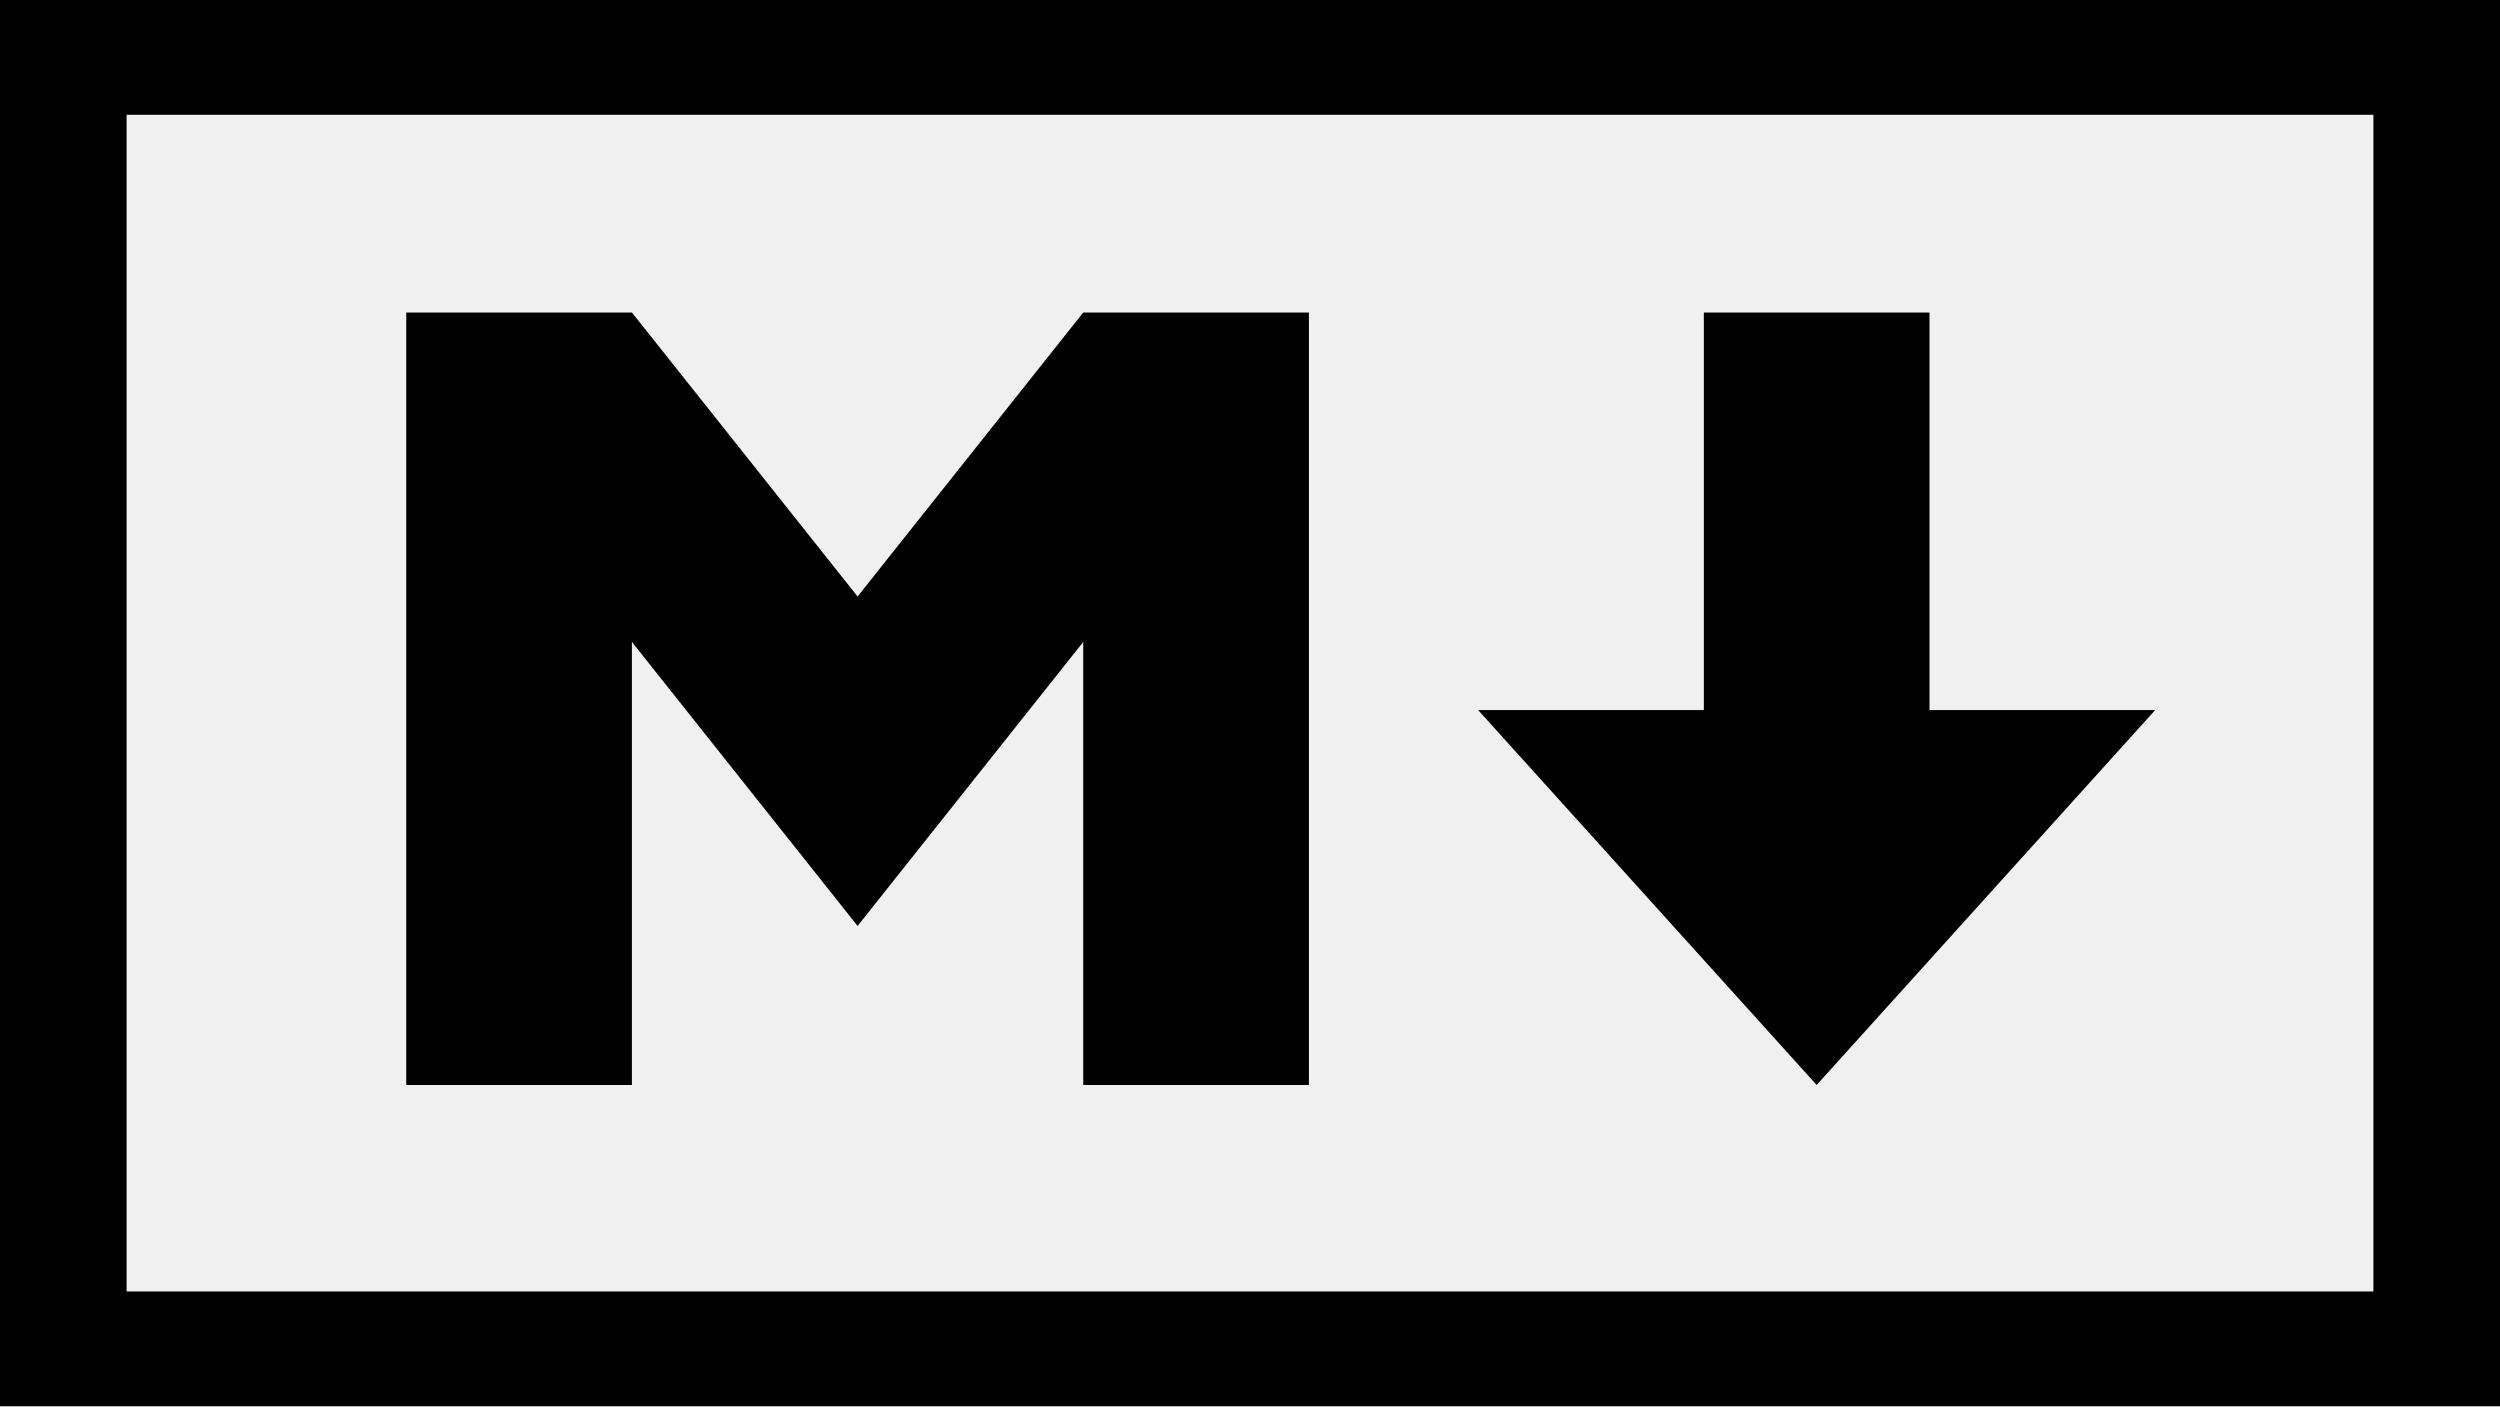
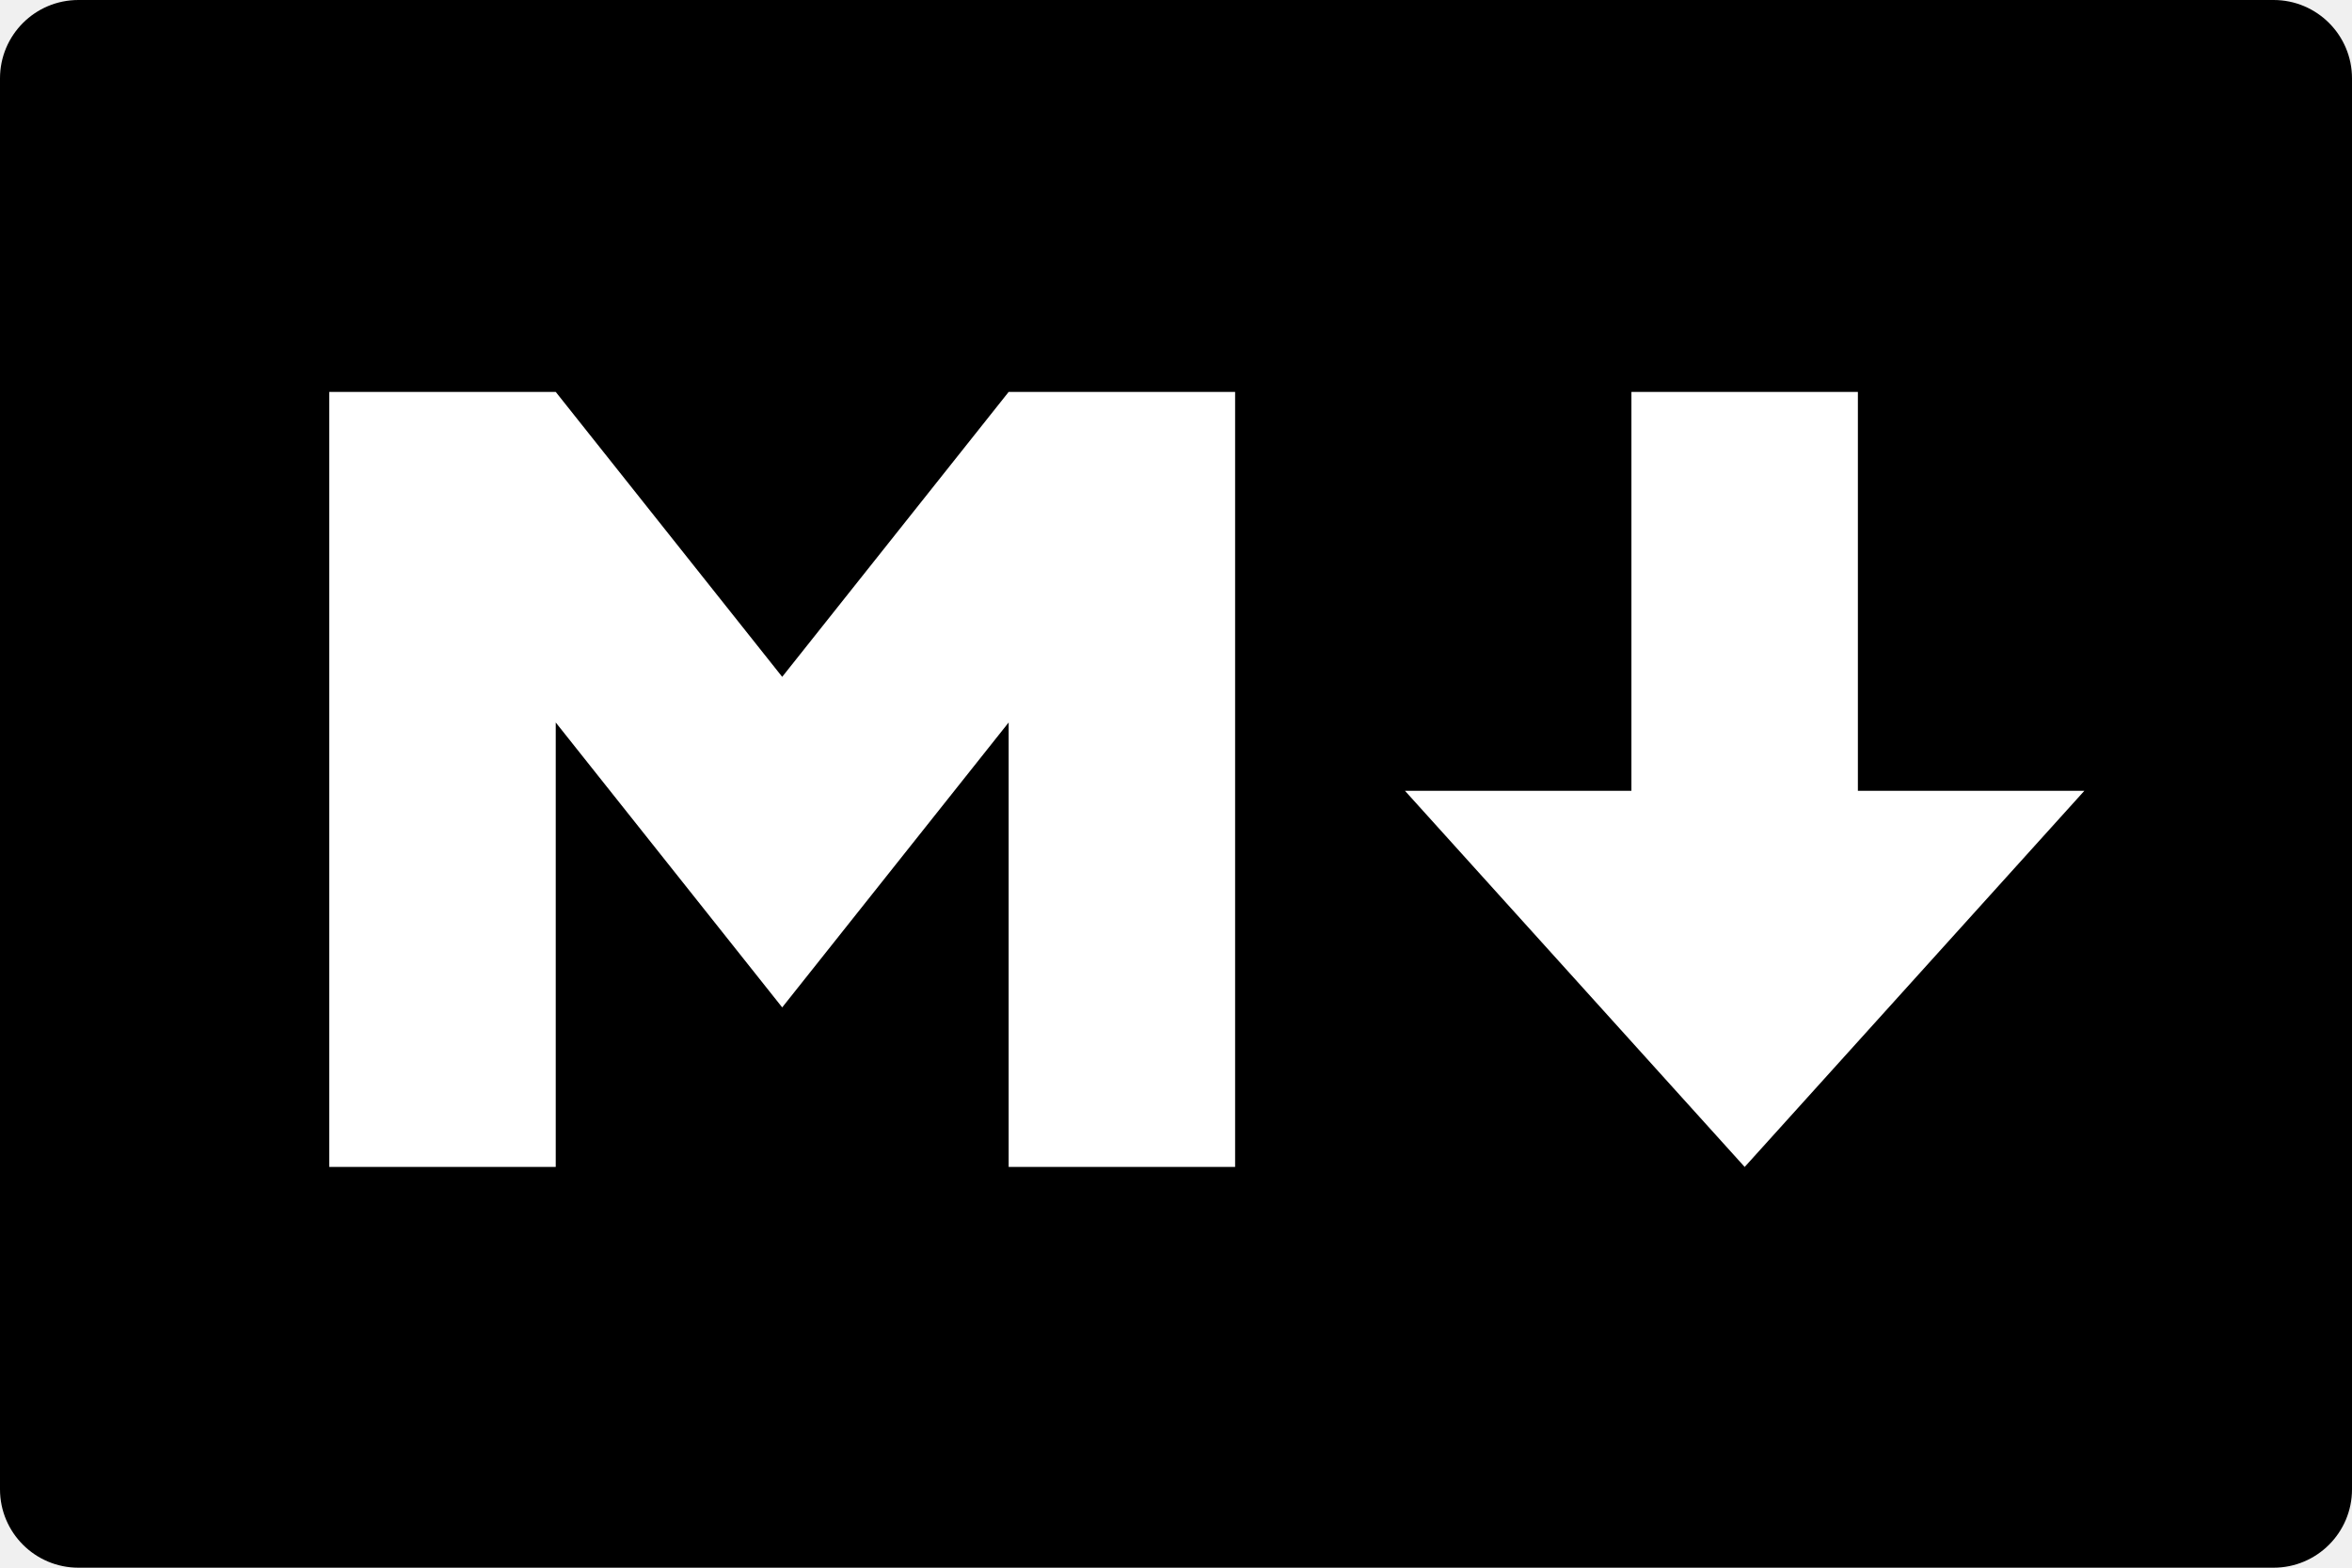
- <svg xmlns="http://www.w3.org/2000/svg" width="80px" height="45px" viewBox="0 0 80 45" version="1.1">
+ <svg xmlns="http://www.w3.org/2000/svg" width="60px" height="40px" viewBox="0 0 60 40" version="1.1">
  <defs />
  <g id="Visualize" stroke="none" stroke-width="1" fill="none" fill-rule="evenodd">
-     <g id="Visualize-Create-New" transform="translate(-585, -652)" fill-rule="nonzero" fill="#000000">
+     <g id="Visualize-Create-New" transform="translate(-596, -655)">
      <g id="other" transform="translate(555, 576)">
        <g id="markdown" transform="translate(0, 44)">
-           <g id="icon-markdown" transform="translate(30, 32)">
-             <path d="M4.051,41.327 L75.949,41.327 L75.949,3.673 L4.051,3.673 L4.051,41.327 Z M80,0 L80,45 L0,45 L0,0 L80,0 Z" id="box" />
-             <path d="M13,34.719 L13,10 L20.221,10 L27.443,19.088 L34.664,10 L41.885,10 L41.885,34.719 L34.664,34.719 L34.664,20.542 L27.443,29.63 L20.221,20.542 L20.221,34.719 L13,34.719 Z M58.133,34.719 L47.301,22.723 L54.523,22.723 L54.523,10 L61.744,10 L61.744,22.723 L68.965,22.723 L58.133,34.719 Z" id="Shape" />
+           <g id="icon-markdown-update" transform="translate(41, 35)">
+             <rect id="BG" fill="#000000" x="0" y="0" width="60" height="40" rx="2" />
+             <g id="M-and-arrow-down" transform="translate(7.6, 9.4)" fill="#FFFFFF">
+               <polygon id="Shape" fill-rule="nonzero" points="0.8 20.375 0.8 0.6 6.577 0.6 12.354 7.87 18.131 0.6 23.908 0.6 23.908 20.375 18.131 20.375 18.131 9.034 12.354 16.304 6.577 9.034 6.577 20.375" />
+               <polygon id="Path" points="36.907 20.375 28.241 10.778 34.018 10.778 34.018 0.6 39.795 0.6 39.795 10.778 45.572 10.778" />
+             </g>
          </g>
        </g>
      </g>
    </g>
  </g>
</svg>
